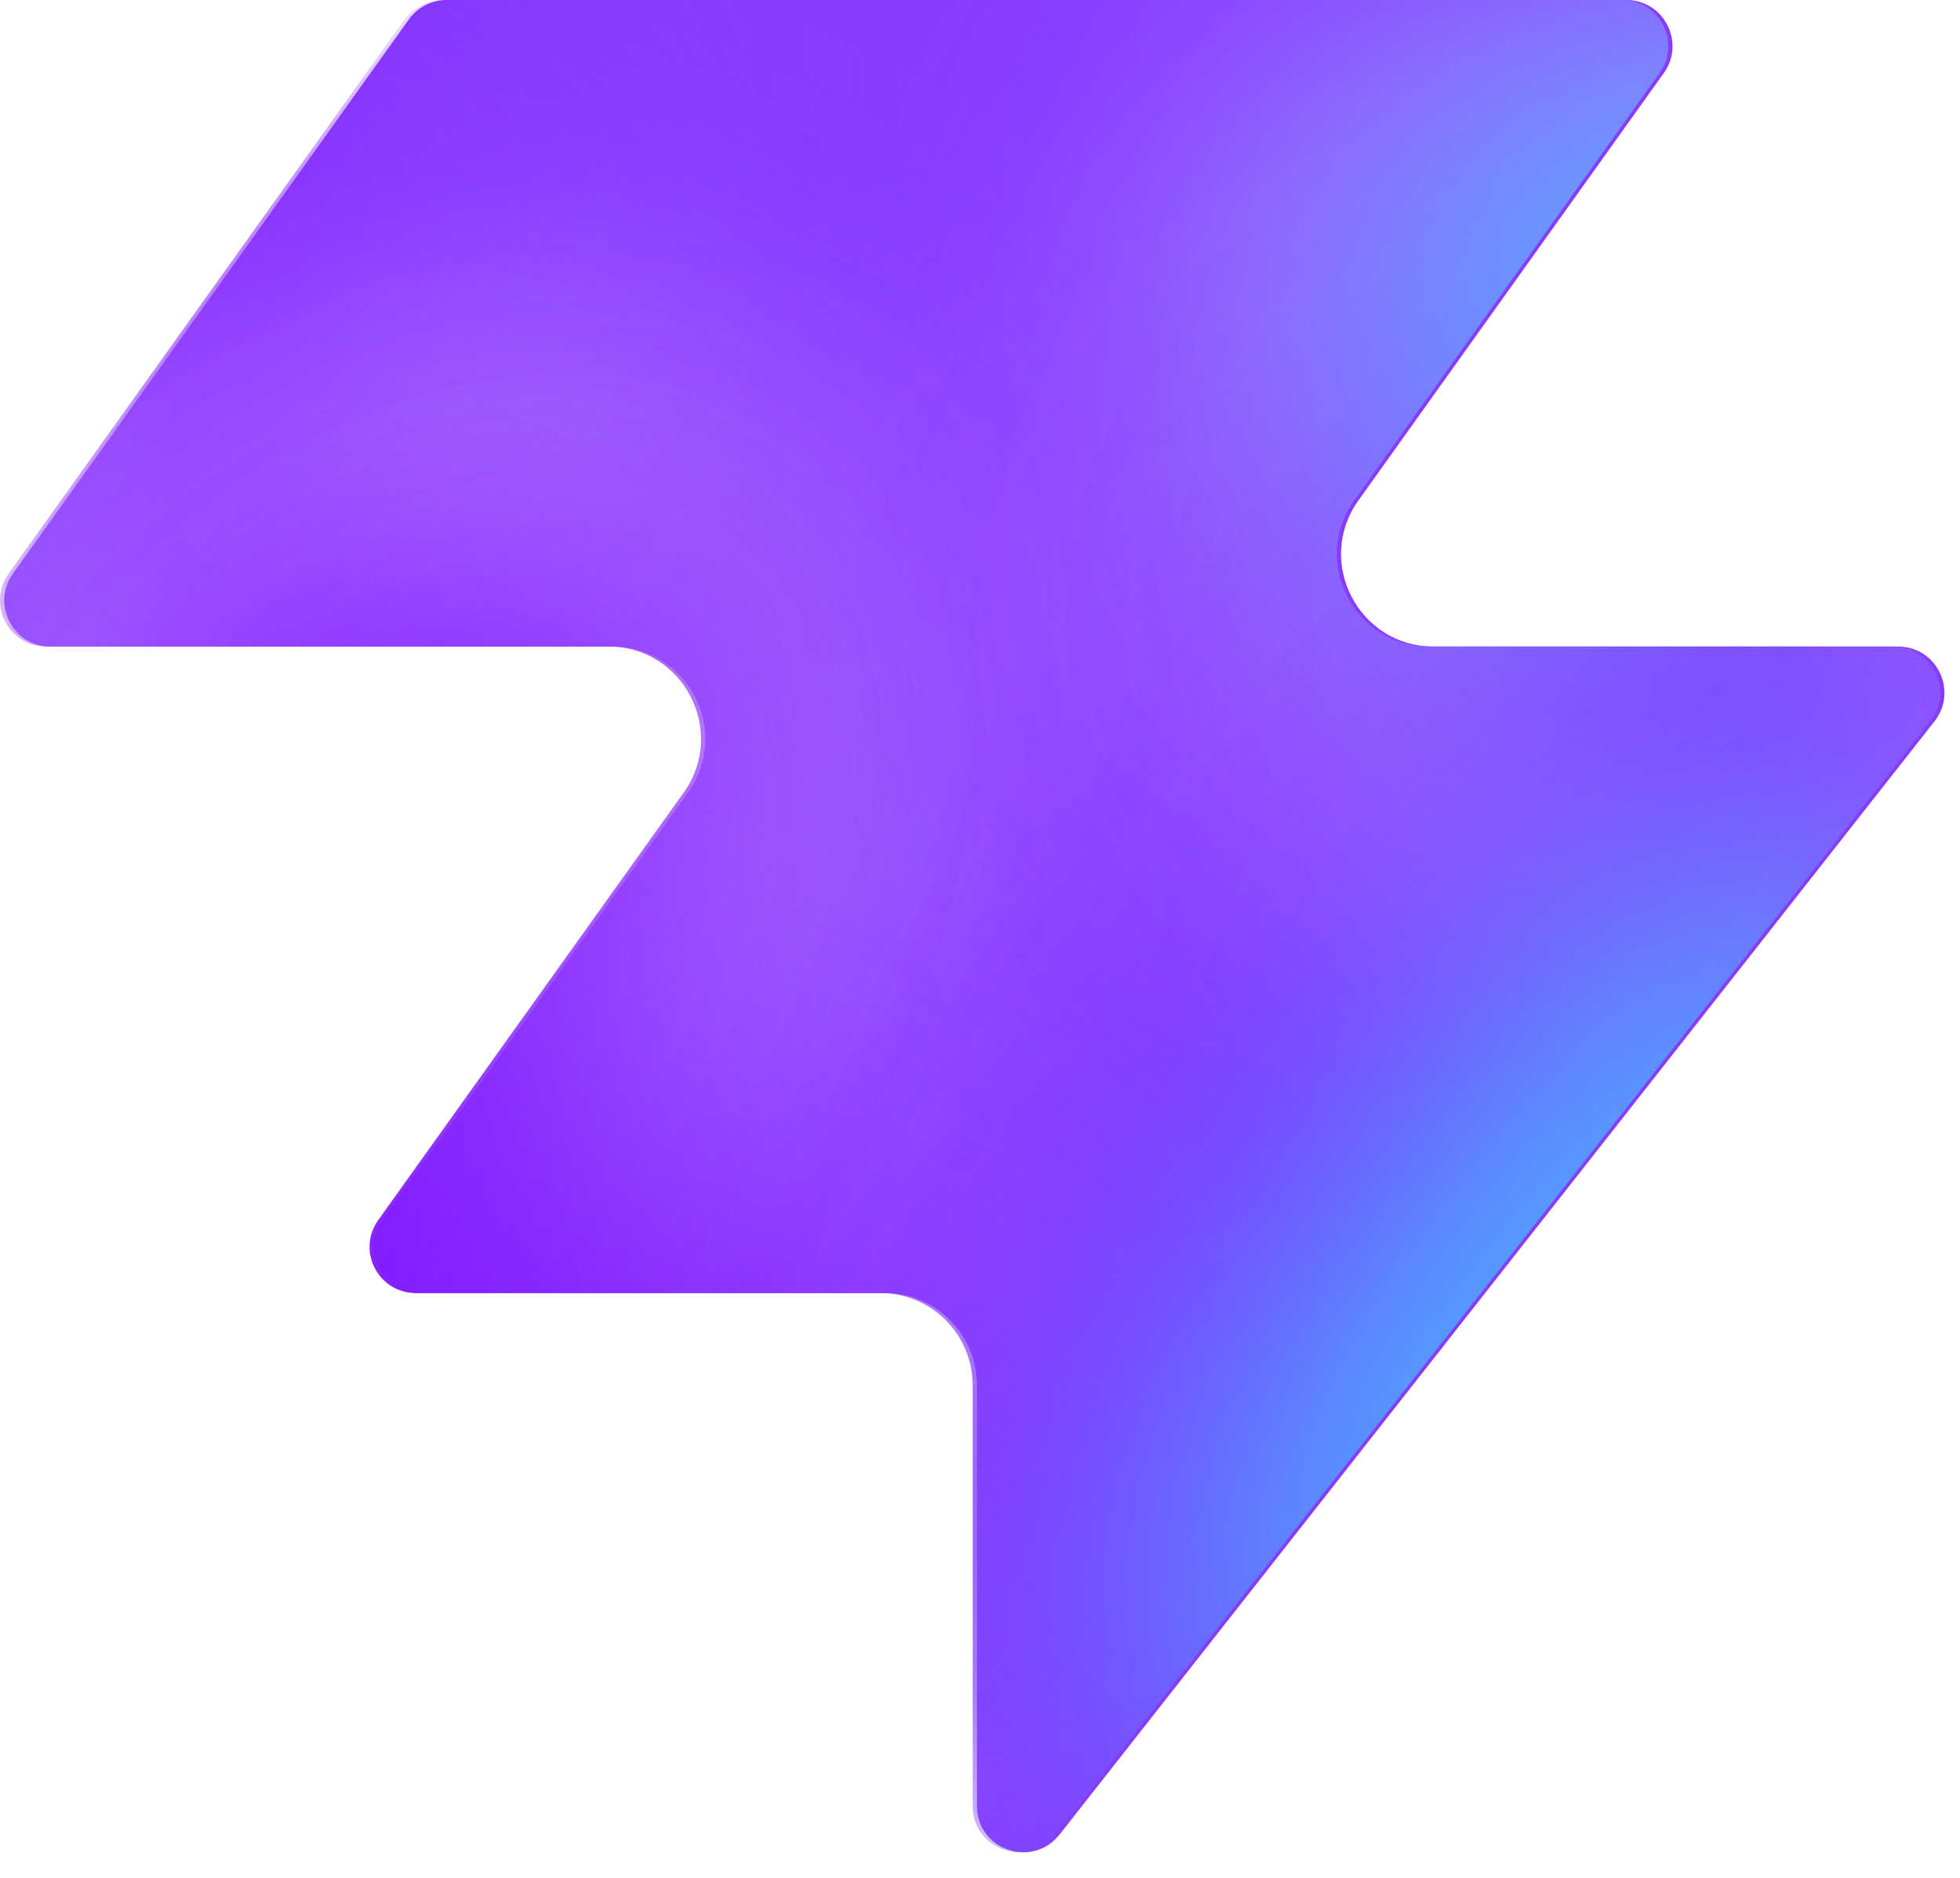
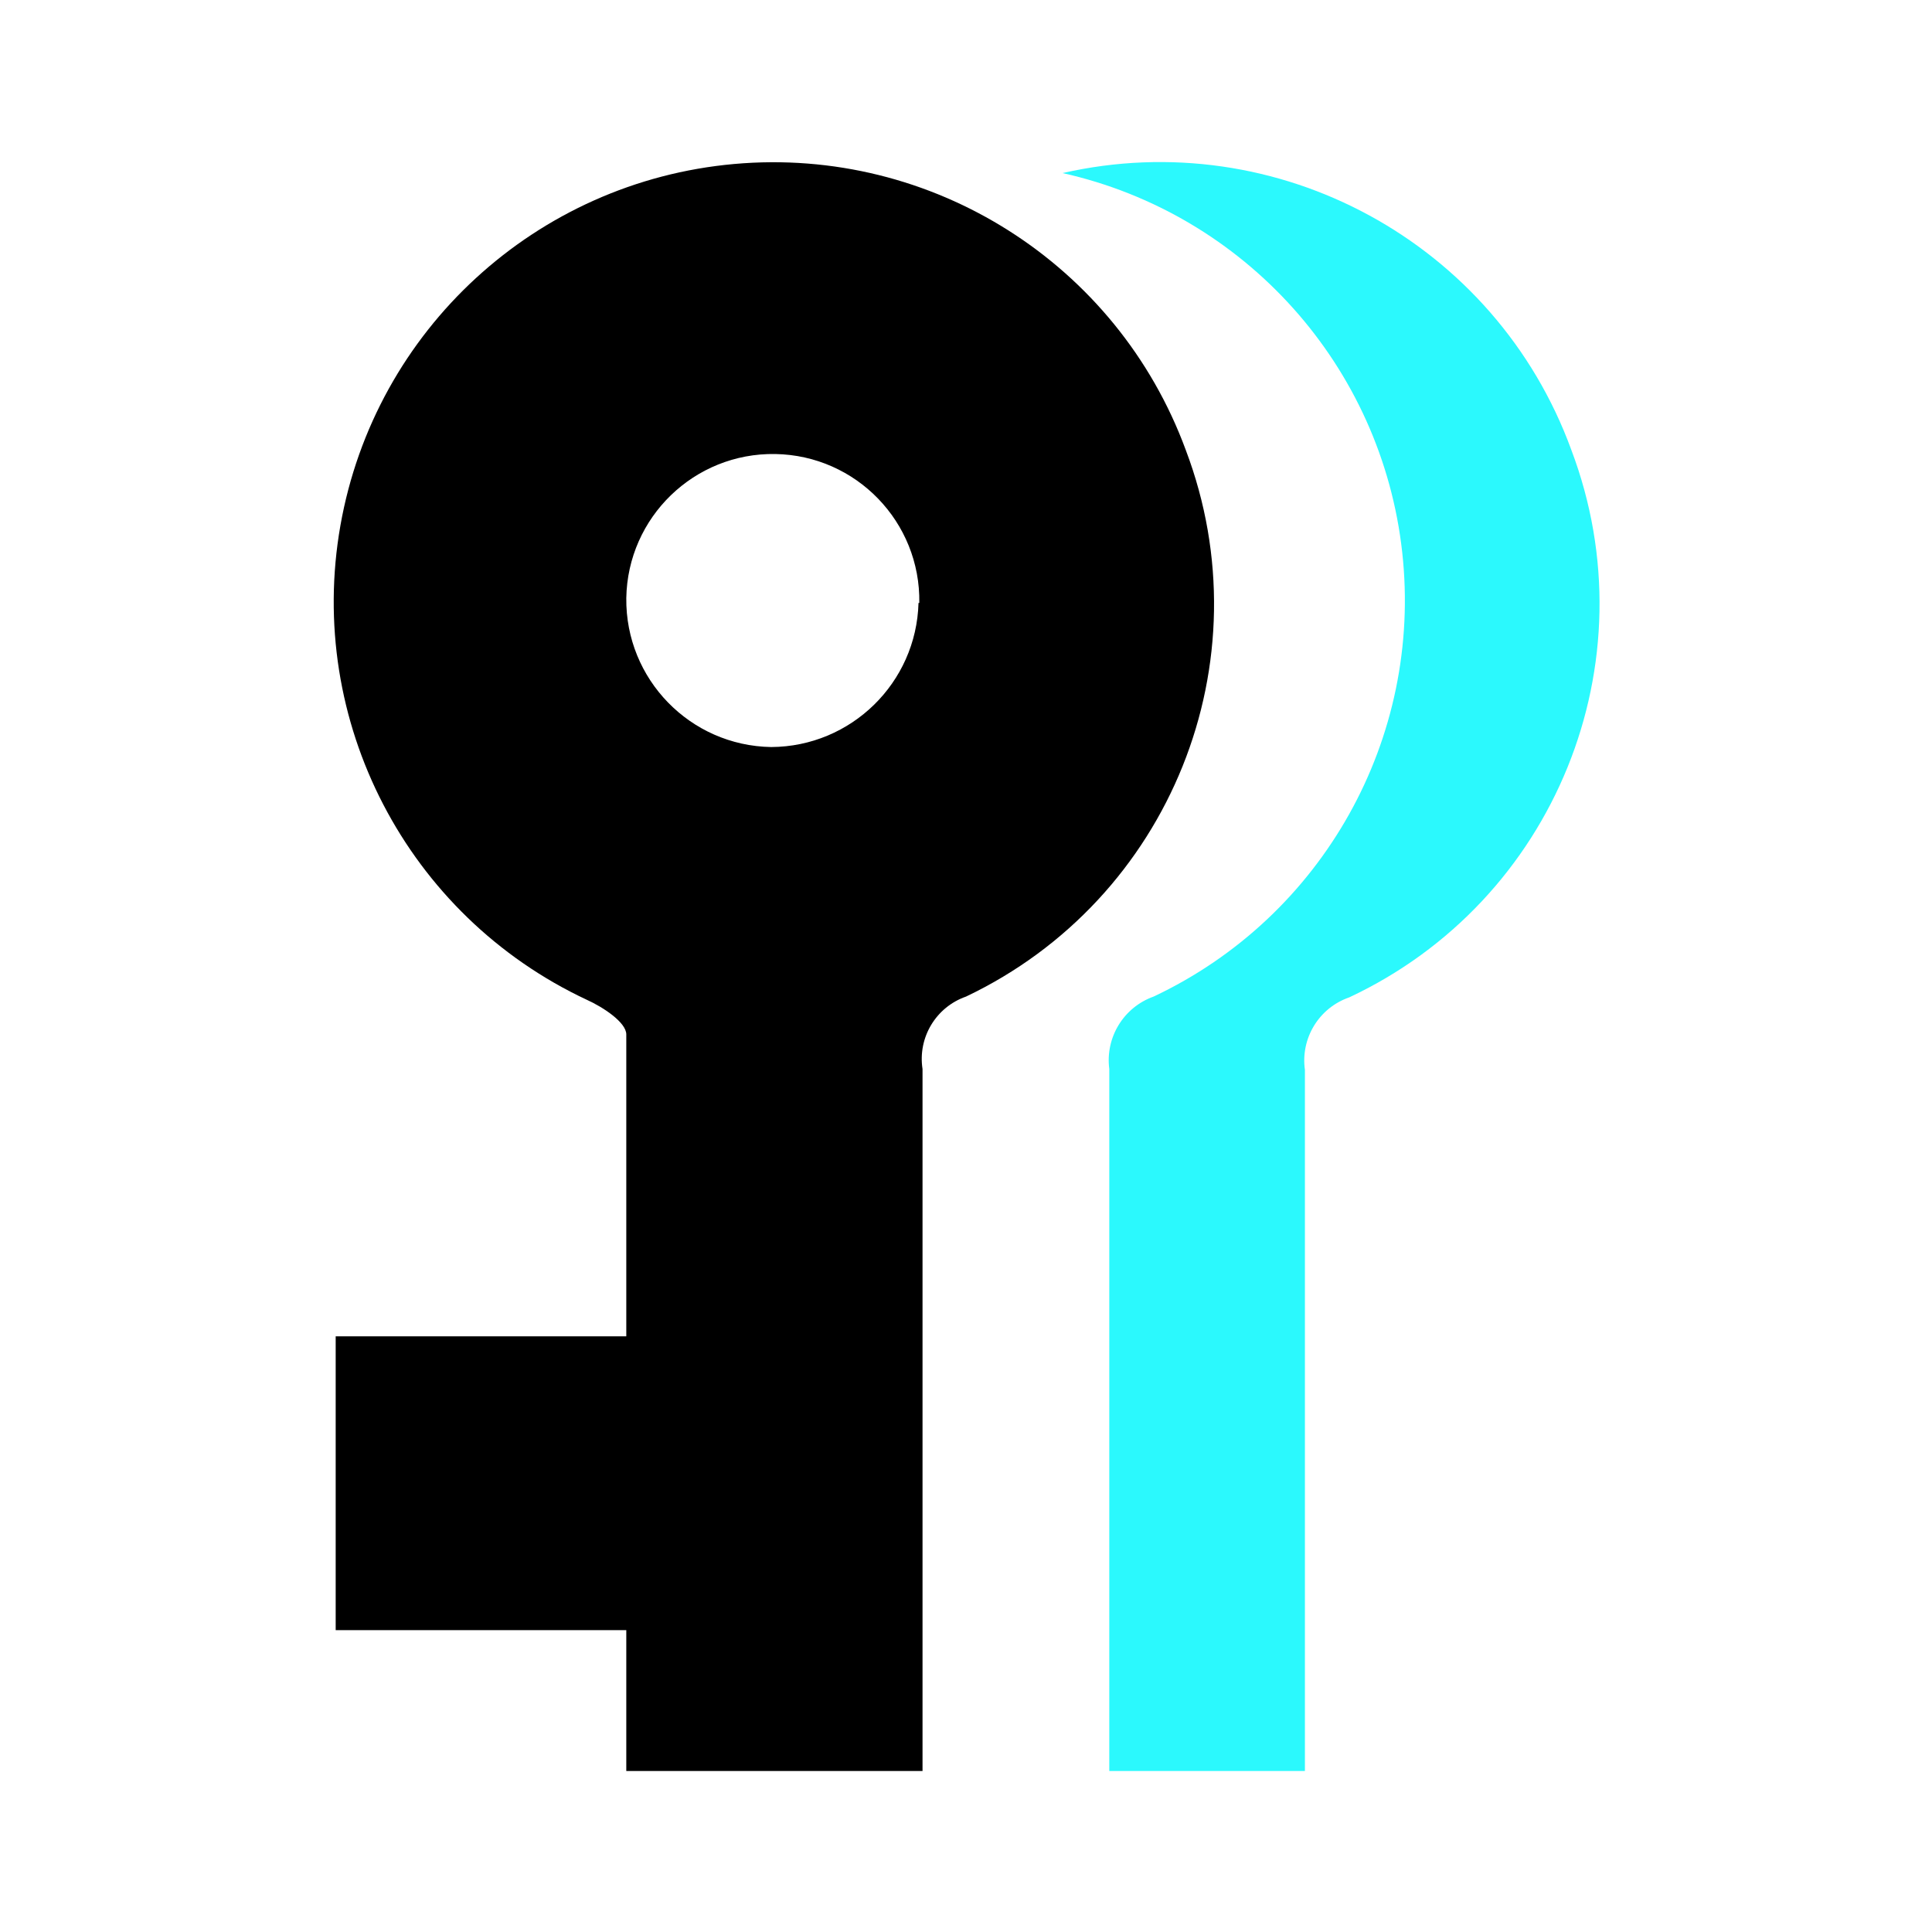
- <svg xmlns="http://www.w3.org/2000/svg" width="48" height="46" fill="none" viewBox="0 0 48 46">
-   <path fill="#863bff" d="M25.946 44.938c-.664.845-2.021.375-2.021-.698V33.937a2.26 2.26 0 0 0-2.262-2.262H10.287c-.92 0-1.456-1.04-.92-1.788l7.48-10.471c1.07-1.497 0-3.578-1.842-3.578H1.237c-.92 0-1.456-1.04-.92-1.788L10.013.474c.214-.297.556-.474.92-.474h28.894c.92 0 1.456 1.04.92 1.788l-7.48 10.471c-1.07 1.498 0 3.579 1.842 3.579h11.377c.943 0 1.473 1.088.89 1.83L25.947 44.94z" style="fill:#863bff;fill:color(display-p3 .525 .23 1);fill-opacity:1" />
-   <mask id="a" width="48" height="46" x="0" y="0" maskUnits="userSpaceOnUse" style="mask-type:alpha">
-     <path fill="#000" d="M25.842 44.938c-.664.844-2.021.375-2.021-.698V33.937a2.26 2.26 0 0 0-2.262-2.262H10.183c-.92 0-1.456-1.04-.92-1.788l7.48-10.471c1.07-1.498 0-3.579-1.842-3.579H1.133c-.92 0-1.456-1.04-.92-1.787L9.91.473c.214-.297.556-.474.92-.474h28.894c.92 0 1.456 1.04.92 1.788l-7.48 10.471c-1.07 1.498 0 3.578 1.842 3.578h11.377c.943 0 1.473 1.088.89 1.832L25.843 44.94z" style="fill:#000;fill-opacity:1" />
-   </mask>
-   <g mask="url(#a)">
-     <g filter="url(#b)">
-       <ellipse cx="5.508" cy="14.704" fill="#ede6ff" rx="5.508" ry="14.704" style="fill:#ede6ff;fill:color(display-p3 .927 .903 1);fill-opacity:1" transform="matrix(.00324 1 1 -.00324 -4.47 31.516)" />
-     </g>
-     <g filter="url(#c)">
-       <ellipse cx="10.399" cy="29.851" fill="#ede6ff" rx="10.399" ry="29.851" style="fill:#ede6ff;fill:color(display-p3 .927 .903 1);fill-opacity:1" transform="matrix(.00324 1 1 -.00324 -39.328 7.883)" />
-     </g>
-     <g filter="url(#d)">
-       <ellipse cx="5.508" cy="30.487" fill="#7e14ff" rx="5.508" ry="30.487" style="fill:#7e14ff;fill:color(display-p3 .492 .077 1);fill-opacity:1" transform="rotate(89.814 -25.913 -14.639)scale(1 -1)" />
-     </g>
-     <g filter="url(#e)">
-       <ellipse cx="5.508" cy="30.599" fill="#7e14ff" rx="5.508" ry="30.599" style="fill:#7e14ff;fill:color(display-p3 .492 .077 1);fill-opacity:1" transform="rotate(89.814 -32.644 -3.334)scale(1 -1)" />
-     </g>
-     <g filter="url(#f)">
-       <ellipse cx="5.508" cy="30.599" fill="#7e14ff" rx="5.508" ry="30.599" style="fill:#7e14ff;fill:color(display-p3 .492 .077 1);fill-opacity:1" transform="matrix(.00324 1 1 -.00324 -34.34 30.47)" />
-     </g>
-     <g filter="url(#g)">
-       <ellipse cx="14.072" cy="22.078" fill="#ede6ff" rx="14.072" ry="22.078" style="fill:#ede6ff;fill:color(display-p3 .927 .903 1);fill-opacity:1" transform="rotate(93.35 24.506 48.493)scale(-1 1)" />
-     </g>
-     <g filter="url(#h)">
-       <ellipse cx="3.47" cy="21.501" fill="#7e14ff" rx="3.47" ry="21.501" style="fill:#7e14ff;fill:color(display-p3 .492 .077 1);fill-opacity:1" transform="rotate(89.009 28.708 47.59)scale(-1 1)" />
-     </g>
-     <g filter="url(#i)">
-       <ellipse cx="3.47" cy="21.501" fill="#7e14ff" rx="3.47" ry="21.501" style="fill:#7e14ff;fill:color(display-p3 .492 .077 1);fill-opacity:1" transform="rotate(89.009 28.708 47.59)scale(-1 1)" />
-     </g>
-     <g filter="url(#j)">
-       <ellipse cx=".387" cy="8.972" fill="#7e14ff" rx="4.407" ry="29.108" style="fill:#7e14ff;fill:color(display-p3 .492 .077 1);fill-opacity:1" transform="rotate(39.51 .387 8.972)" />
-     </g>
-     <g filter="url(#k)">
-       <ellipse cx="47.523" cy="-6.092" fill="#7e14ff" rx="4.407" ry="29.108" style="fill:#7e14ff;fill:color(display-p3 .492 .077 1);fill-opacity:1" transform="rotate(37.892 47.523 -6.092)" />
-     </g>
-     <g filter="url(#l)">
-       <ellipse cx="41.412" cy="6.333" fill="#47bfff" rx="5.971" ry="9.665" style="fill:#47bfff;fill:color(display-p3 .28 .748 1);fill-opacity:1" transform="rotate(37.892 41.412 6.333)" />
-     </g>
-     <g filter="url(#m)">
-       <ellipse cx="-1.879" cy="38.332" fill="#7e14ff" rx="4.407" ry="29.108" style="fill:#7e14ff;fill:color(display-p3 .492 .077 1);fill-opacity:1" transform="rotate(37.892 -1.88 38.332)" />
-     </g>
-     <g filter="url(#n)">
-       <ellipse cx="-1.879" cy="38.332" fill="#7e14ff" rx="4.407" ry="29.108" style="fill:#7e14ff;fill:color(display-p3 .492 .077 1);fill-opacity:1" transform="rotate(37.892 -1.88 38.332)" />
-     </g>
-     <g filter="url(#o)">
-       <ellipse cx="35.651" cy="29.907" fill="#7e14ff" rx="4.407" ry="29.108" style="fill:#7e14ff;fill:color(display-p3 .492 .077 1);fill-opacity:1" transform="rotate(37.892 35.651 29.907)" />
-     </g>
-     <g filter="url(#p)">
-       <ellipse cx="38.418" cy="32.4" fill="#47bfff" rx="5.971" ry="15.297" style="fill:#47bfff;fill:color(display-p3 .28 .748 1);fill-opacity:1" transform="rotate(37.892 38.418 32.4)" />
+ <svg xmlns="http://www.w3.org/2000/svg" width="256px" height="256px" viewBox="0 0 24 24" fill="#000000">
+   <g id="SVGRepo_bgCarrier" stroke-width="0" />
+   <g id="SVGRepo_tracerCarrier" stroke-linecap="round" stroke-linejoin="round" />
+   <g id="SVGRepo_iconCarrier">
+     <defs>
+       <style>.cls-1{fill:#000000;}.cls-2{fill:#2bf9fd;}</style>
+     </defs>
+     <g data-name="Product Icons">
+       <path class="cls-1" d="M7.78,16.6V12.85c0-.15-.29-.34-.49-.43a5.46,5.46,0,1,1,7.44-6.83A5.4,5.4,0,0,1,12,12.38a.82.82,0,0,0-.54.9V22H7.78V20.25H4.17V16.6Zm3.64-9.11a1.82,1.82,0,1,0-3.64-.06,1.83,1.83,0,0,0,1.8,1.85h0a1.84,1.84,0,0,0,1.83-1.79Z" />
+       <path class="cls-2" d="M19.52,5.59A5.44,5.44,0,0,0,13.2,2.15a5.44,5.44,0,0,1,1.13,10.23.84.84,0,0,0-.55.9V22h2.43V13.29a.83.83,0,0,1,.55-.9A5.4,5.4,0,0,0,19.52,5.59Z" />
    </g>
  </g>
-   <defs>
-     <filter id="b" width="60.045" height="41.654" x="-19.77" y="16.149" color-interpolation-filters="sRGB" filterUnits="userSpaceOnUse">
-       <feFlood flood-opacity="0" result="BackgroundImageFix" />
-       <feBlend in="SourceGraphic" in2="BackgroundImageFix" result="shape" />
-       <feGaussianBlur result="effect1_foregroundBlur_2002_17158" stdDeviation="7.659" />
-     </filter>
-     <filter id="c" width="90.34" height="51.437" x="-54.613" y="-7.533" color-interpolation-filters="sRGB" filterUnits="userSpaceOnUse">
-       <feFlood flood-opacity="0" result="BackgroundImageFix" />
-       <feBlend in="SourceGraphic" in2="BackgroundImageFix" result="shape" />
-       <feGaussianBlur result="effect1_foregroundBlur_2002_17158" stdDeviation="7.659" />
-     </filter>
-     <filter id="d" width="79.355" height="29.4" x="-49.64" y="2.03" color-interpolation-filters="sRGB" filterUnits="userSpaceOnUse">
-       <feFlood flood-opacity="0" result="BackgroundImageFix" />
-       <feBlend in="SourceGraphic" in2="BackgroundImageFix" result="shape" />
-       <feGaussianBlur result="effect1_foregroundBlur_2002_17158" stdDeviation="4.596" />
-     </filter>
-     <filter id="e" width="79.579" height="29.4" x="-45.045" y="20.029" color-interpolation-filters="sRGB" filterUnits="userSpaceOnUse">
-       <feFlood flood-opacity="0" result="BackgroundImageFix" />
-       <feBlend in="SourceGraphic" in2="BackgroundImageFix" result="shape" />
-       <feGaussianBlur result="effect1_foregroundBlur_2002_17158" stdDeviation="4.596" />
-     </filter>
-     <filter id="f" width="79.579" height="29.4" x="-43.513" y="21.178" color-interpolation-filters="sRGB" filterUnits="userSpaceOnUse">
-       <feFlood flood-opacity="0" result="BackgroundImageFix" />
-       <feBlend in="SourceGraphic" in2="BackgroundImageFix" result="shape" />
-       <feGaussianBlur result="effect1_foregroundBlur_2002_17158" stdDeviation="4.596" />
-     </filter>
-     <filter id="g" width="74.749" height="58.852" x="15.756" y="-17.901" color-interpolation-filters="sRGB" filterUnits="userSpaceOnUse">
-       <feFlood flood-opacity="0" result="BackgroundImageFix" />
-       <feBlend in="SourceGraphic" in2="BackgroundImageFix" result="shape" />
-       <feGaussianBlur result="effect1_foregroundBlur_2002_17158" stdDeviation="7.659" />
-     </filter>
-     <filter id="h" width="61.377" height="25.362" x="23.548" y="2.284" color-interpolation-filters="sRGB" filterUnits="userSpaceOnUse">
-       <feFlood flood-opacity="0" result="BackgroundImageFix" />
-       <feBlend in="SourceGraphic" in2="BackgroundImageFix" result="shape" />
-       <feGaussianBlur result="effect1_foregroundBlur_2002_17158" stdDeviation="4.596" />
-     </filter>
-     <filter id="i" width="61.377" height="25.362" x="23.548" y="2.284" color-interpolation-filters="sRGB" filterUnits="userSpaceOnUse">
-       <feFlood flood-opacity="0" result="BackgroundImageFix" />
-       <feBlend in="SourceGraphic" in2="BackgroundImageFix" result="shape" />
-       <feGaussianBlur result="effect1_foregroundBlur_2002_17158" stdDeviation="4.596" />
-     </filter>
-     <filter id="j" width="56.045" height="63.649" x="-27.636" y="-22.853" color-interpolation-filters="sRGB" filterUnits="userSpaceOnUse">
-       <feFlood flood-opacity="0" result="BackgroundImageFix" />
-       <feBlend in="SourceGraphic" in2="BackgroundImageFix" result="shape" />
-       <feGaussianBlur result="effect1_foregroundBlur_2002_17158" stdDeviation="4.596" />
-     </filter>
-     <filter id="k" width="54.814" height="64.646" x="20.116" y="-38.415" color-interpolation-filters="sRGB" filterUnits="userSpaceOnUse">
-       <feFlood flood-opacity="0" result="BackgroundImageFix" />
-       <feBlend in="SourceGraphic" in2="BackgroundImageFix" result="shape" />
-       <feGaussianBlur result="effect1_foregroundBlur_2002_17158" stdDeviation="4.596" />
-     </filter>
-     <filter id="l" width="33.541" height="35.313" x="24.641" y="-11.323" color-interpolation-filters="sRGB" filterUnits="userSpaceOnUse">
-       <feFlood flood-opacity="0" result="BackgroundImageFix" />
-       <feBlend in="SourceGraphic" in2="BackgroundImageFix" result="shape" />
-       <feGaussianBlur result="effect1_foregroundBlur_2002_17158" stdDeviation="4.596" />
-     </filter>
-     <filter id="m" width="54.814" height="64.646" x="-29.286" y="6.009" color-interpolation-filters="sRGB" filterUnits="userSpaceOnUse">
-       <feFlood flood-opacity="0" result="BackgroundImageFix" />
-       <feBlend in="SourceGraphic" in2="BackgroundImageFix" result="shape" />
-       <feGaussianBlur result="effect1_foregroundBlur_2002_17158" stdDeviation="4.596" />
-     </filter>
-     <filter id="n" width="54.814" height="64.646" x="-29.286" y="6.009" color-interpolation-filters="sRGB" filterUnits="userSpaceOnUse">
-       <feFlood flood-opacity="0" result="BackgroundImageFix" />
-       <feBlend in="SourceGraphic" in2="BackgroundImageFix" result="shape" />
-       <feGaussianBlur result="effect1_foregroundBlur_2002_17158" stdDeviation="4.596" />
-     </filter>
-     <filter id="o" width="54.814" height="64.646" x="8.244" y="-2.416" color-interpolation-filters="sRGB" filterUnits="userSpaceOnUse">
-       <feFlood flood-opacity="0" result="BackgroundImageFix" />
-       <feBlend in="SourceGraphic" in2="BackgroundImageFix" result="shape" />
-       <feGaussianBlur result="effect1_foregroundBlur_2002_17158" stdDeviation="4.596" />
-     </filter>
-     <filter id="p" width="39.409" height="43.623" x="18.713" y="10.588" color-interpolation-filters="sRGB" filterUnits="userSpaceOnUse">
-       <feFlood flood-opacity="0" result="BackgroundImageFix" />
-       <feBlend in="SourceGraphic" in2="BackgroundImageFix" result="shape" />
-       <feGaussianBlur result="effect1_foregroundBlur_2002_17158" stdDeviation="4.596" />
-     </filter>
-   </defs>
</svg>
